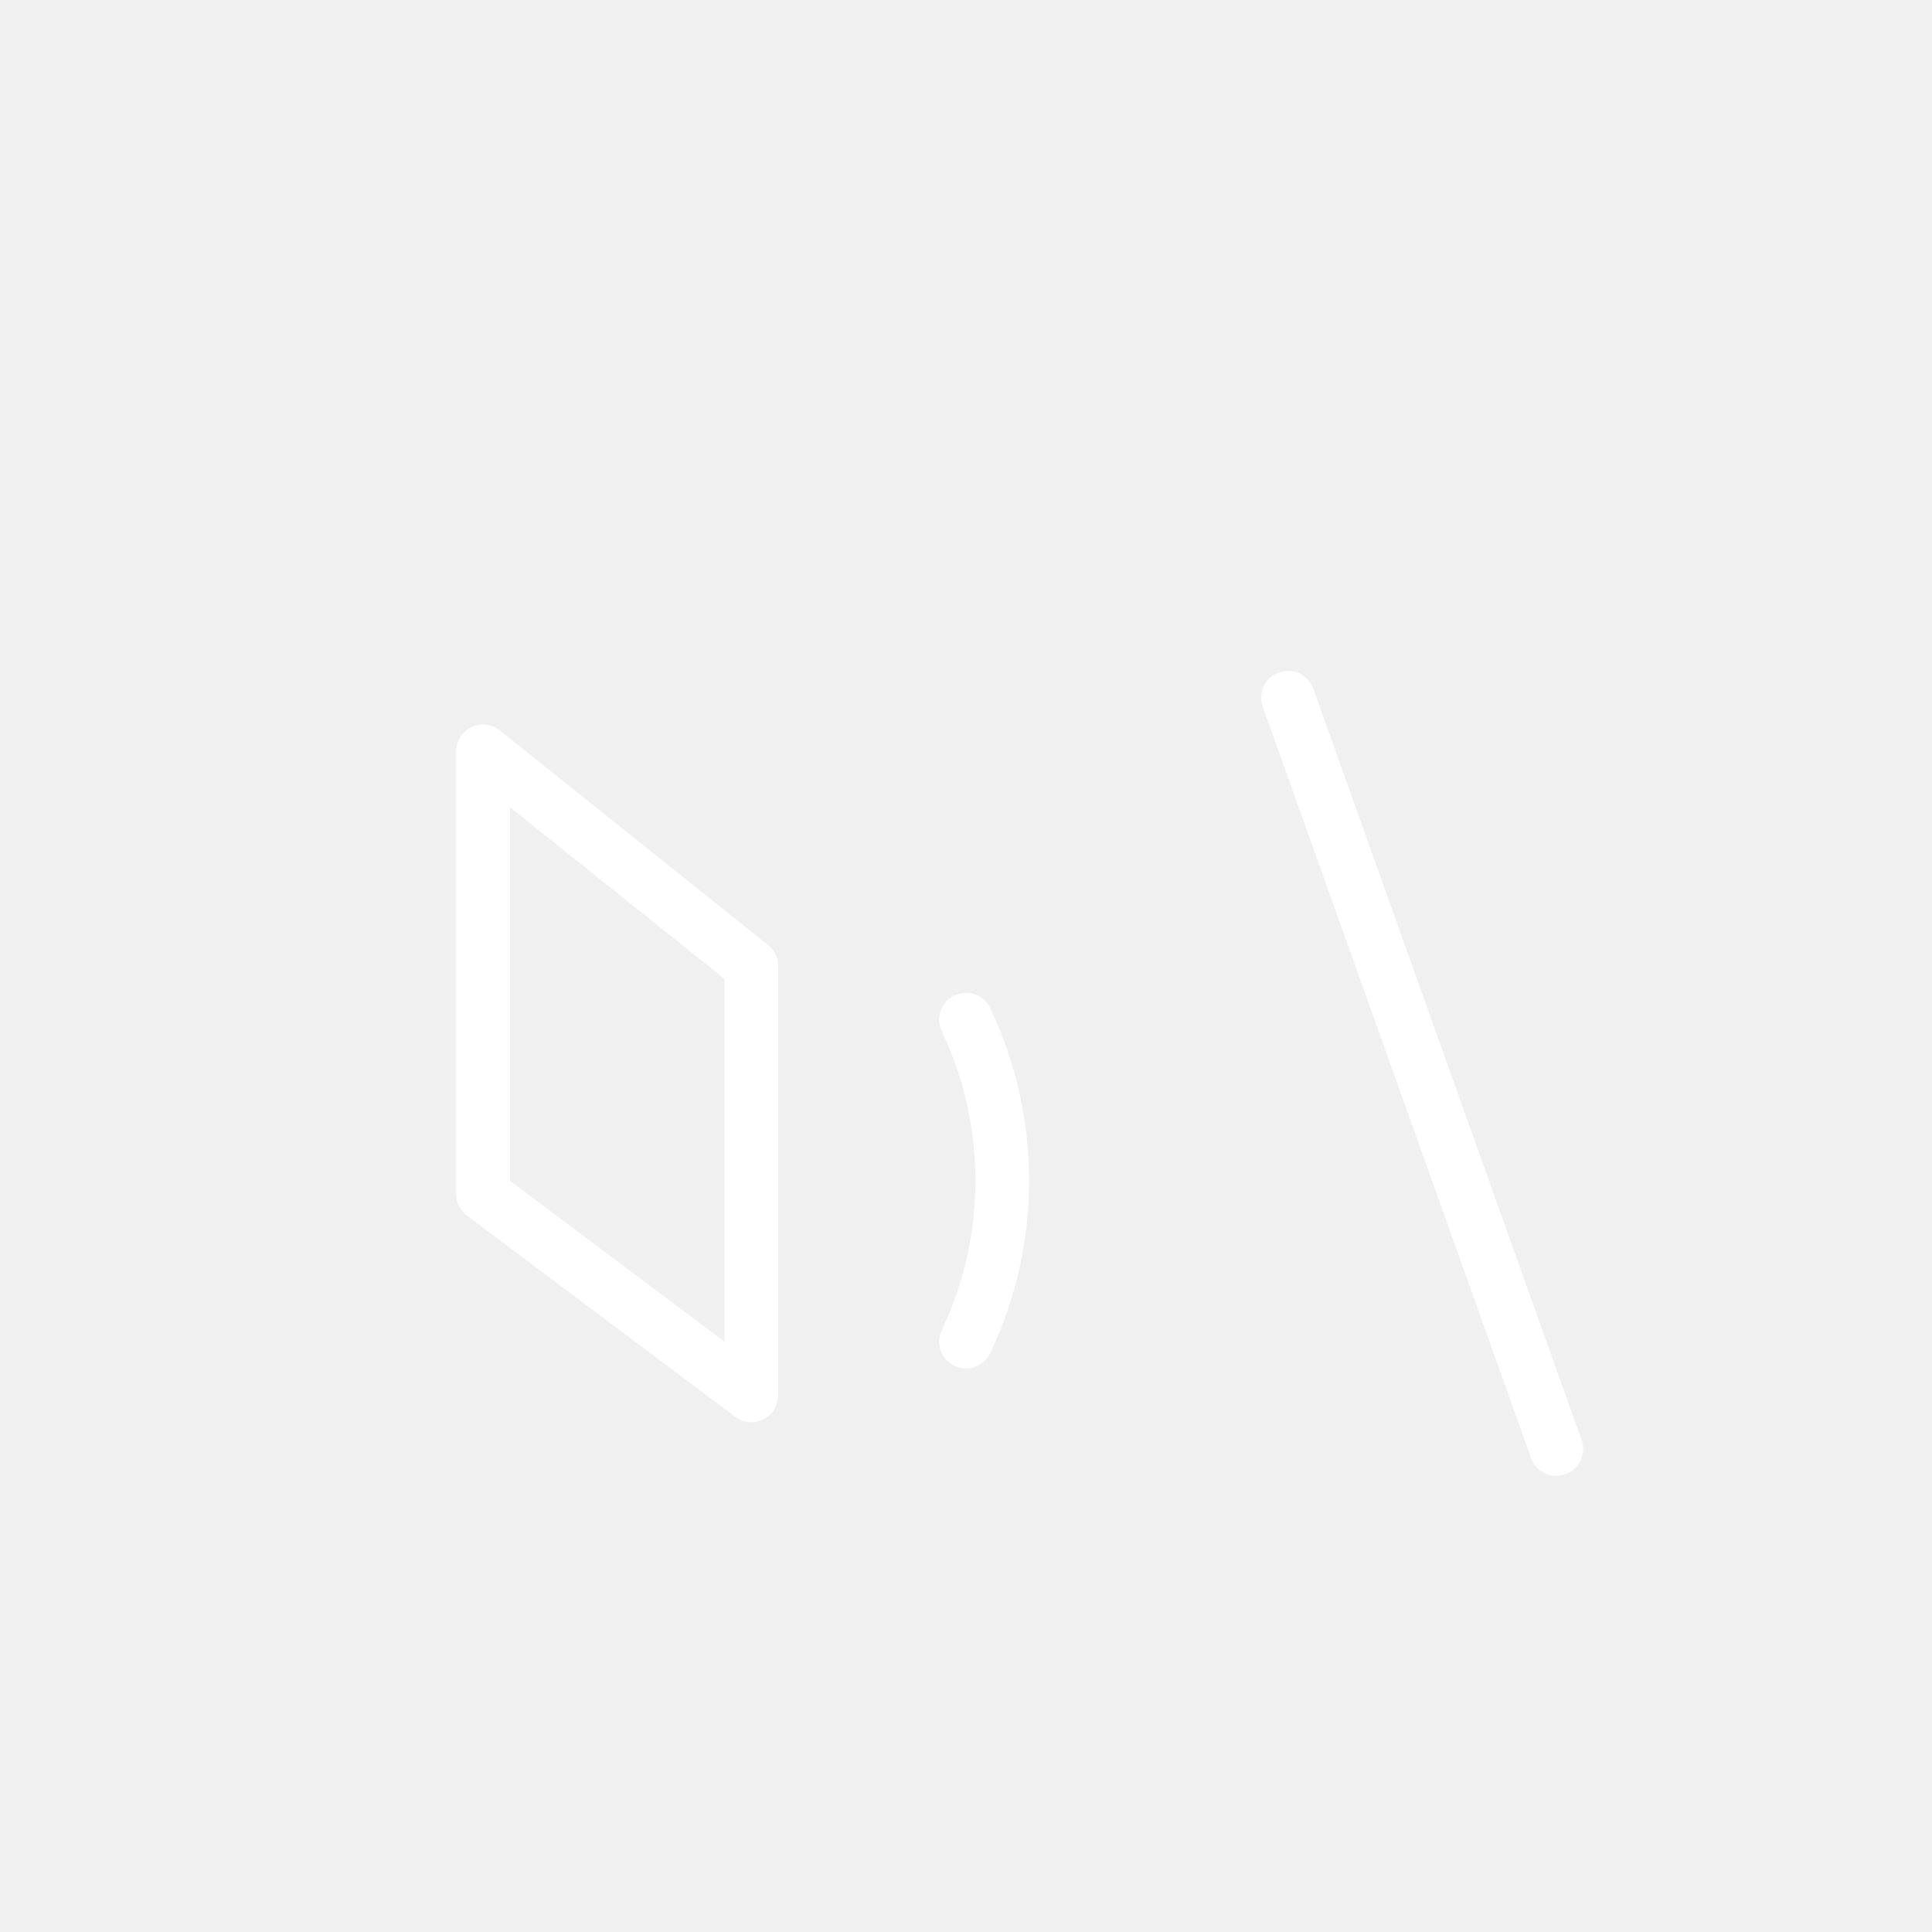
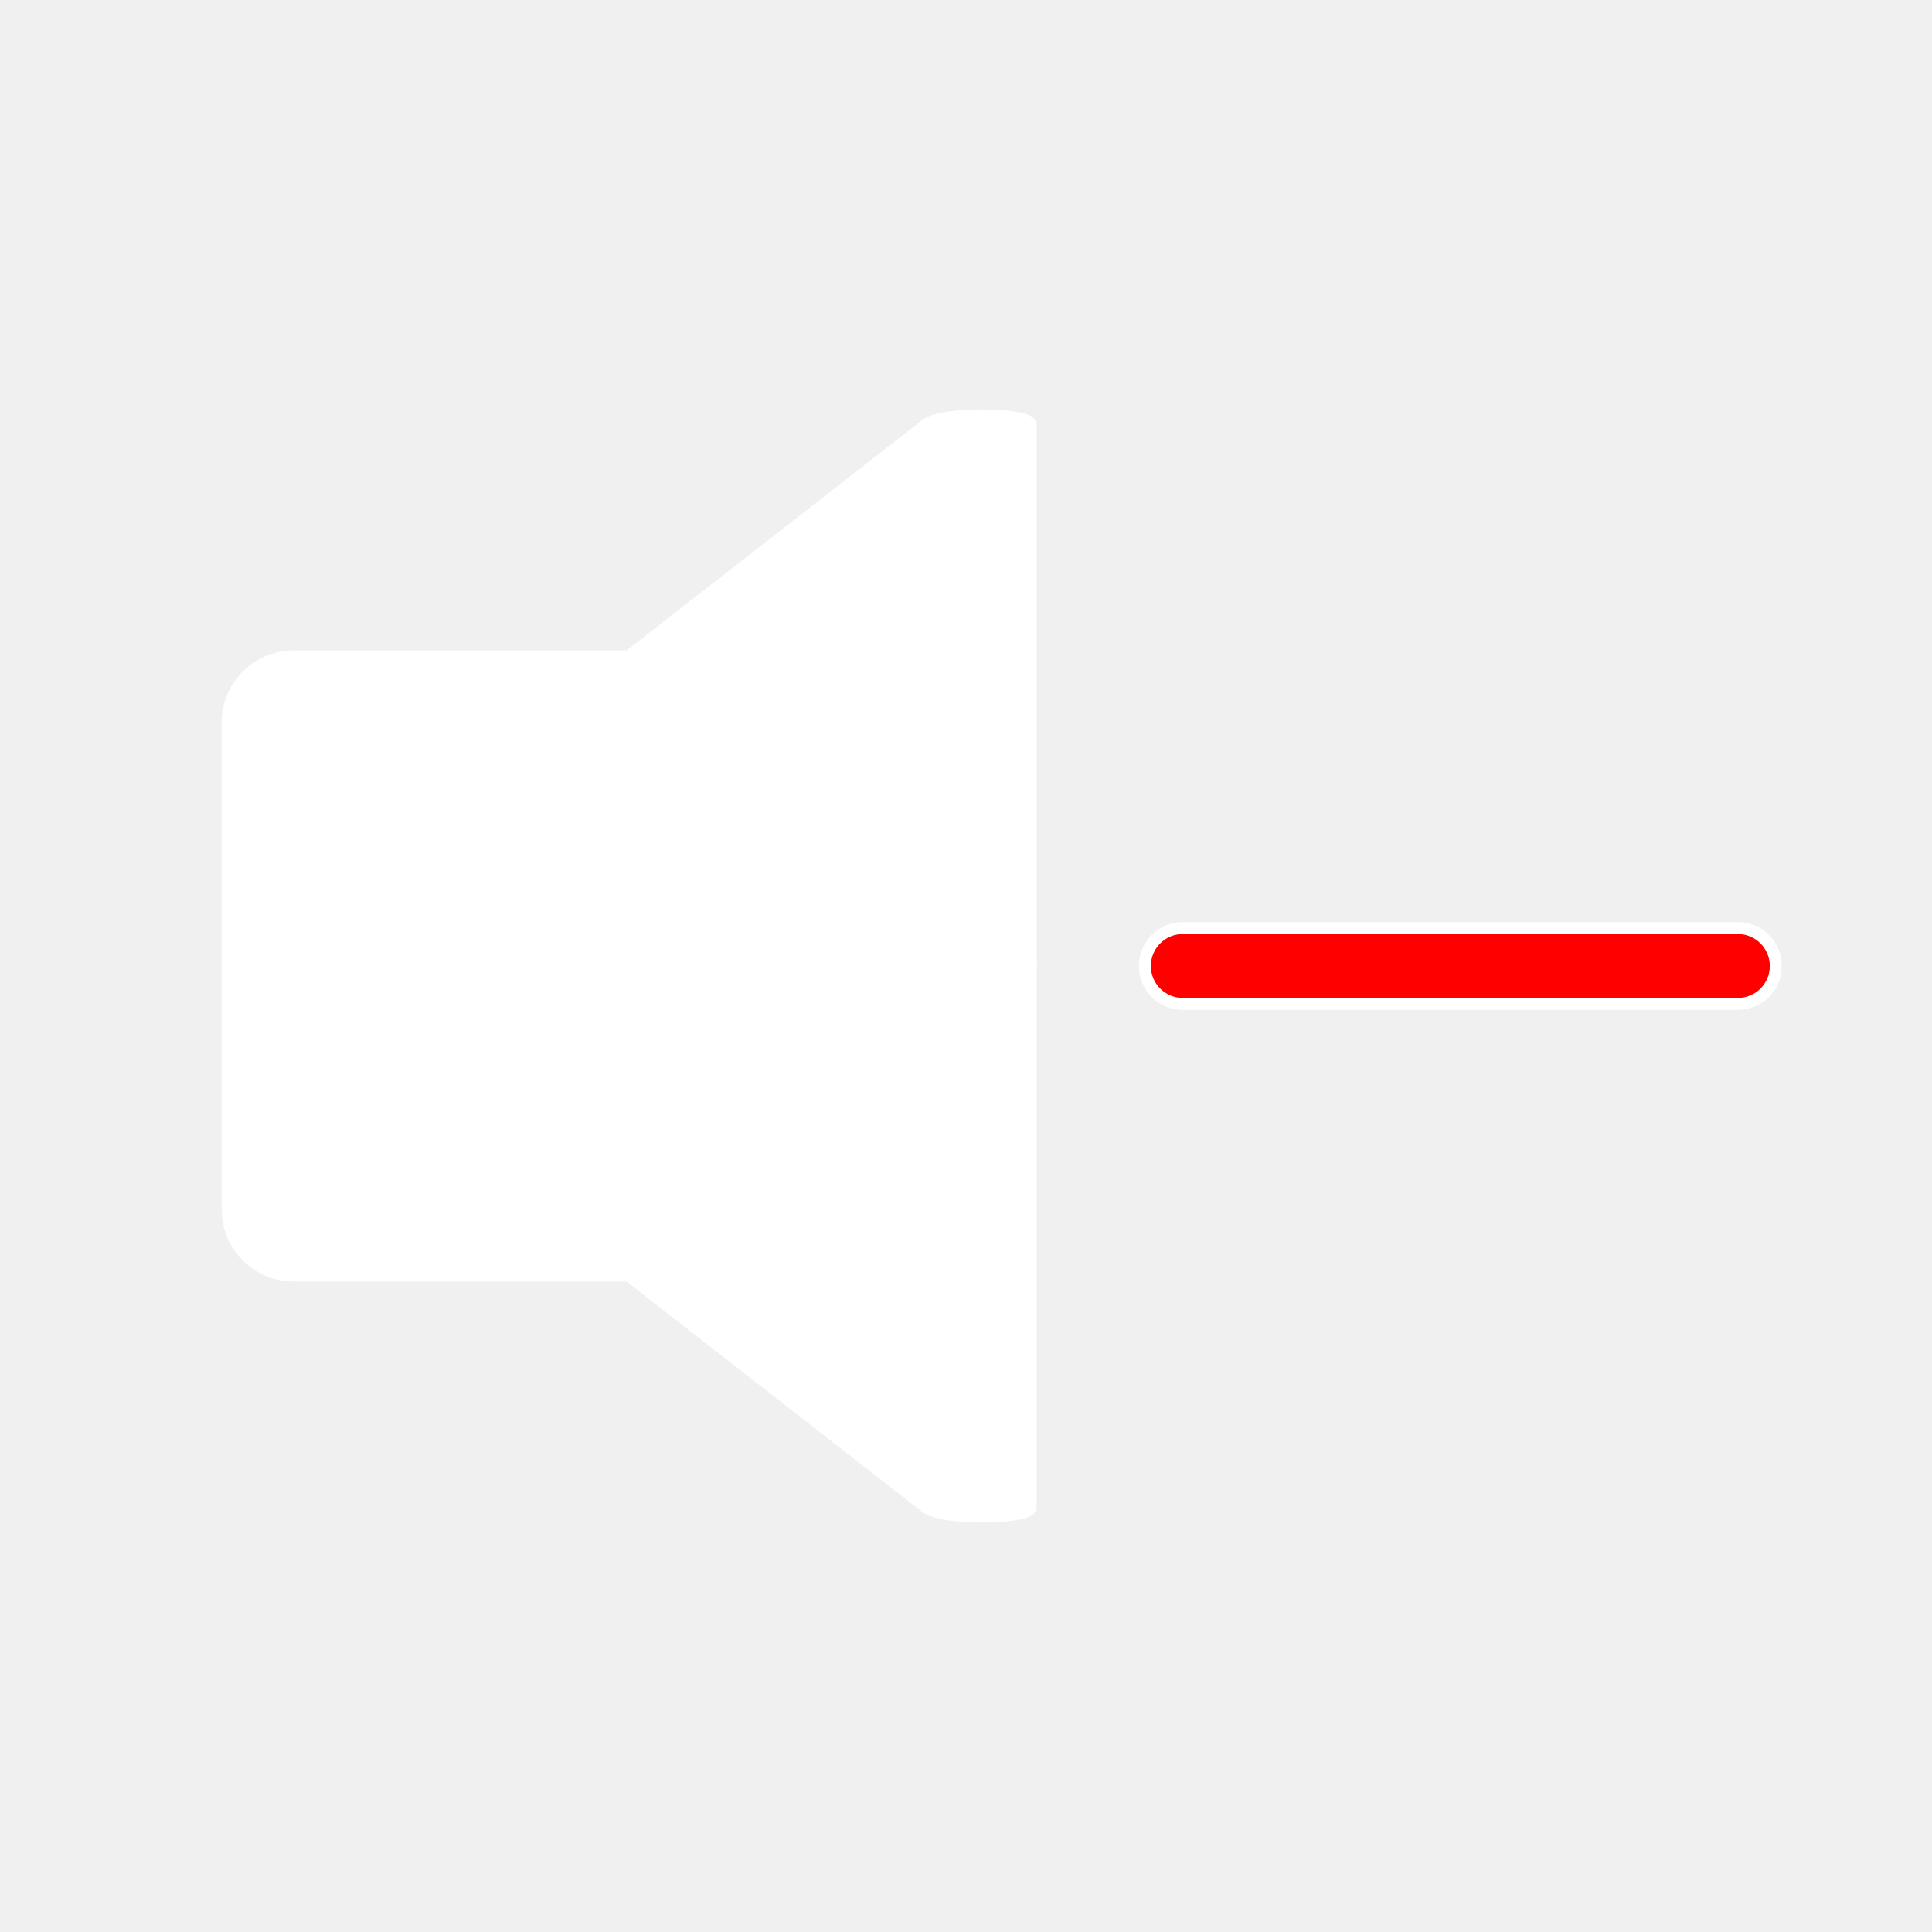
- <svg xmlns="http://www.w3.org/2000/svg" viewBox="0 0 144 144">
-   <path d="M 36 56 L 56 72 L 56 104 L 36 89 Z" fill="none" stroke="#fff" stroke-width="4" stroke-linejoin="round" />
-   <path d="M 72 76 A 28 28 0 0 1 72 100" fill="none" stroke="#fff" stroke-width="4" stroke-linecap="round" />
-   <line x1="96" y1="52" x2="116" y2="108" stroke="#fff" stroke-width="4" stroke-linecap="round" />
+ <svg xmlns="http://www.w3.org/2000/svg" viewBox="0 0 128 128" version="1.1" id="svg5" xml:space="preserve" width="128" height="128">
+   <defs id="defs5" />
+   <g id="g5" transform="matrix(0.8859145,0,0,0.8859145,7.301475,7.428347)">
+     <g id="g8" transform="translate(-8.488914)">
+       <rect style="fill:#ffffff;stroke:#ffffff;stroke-width:1.571" id="rect6" width="38.406" height="45.628" x="17.61" y="41.043" ry="4.603" />
+       <g id="g7" transform="translate(0,-2.839777)">
+         <path style="fill:#ffffff;stroke:#ffffff;stroke-width:0.859" d="M 38.472,50.365 69.502,26.194 c 1.277,-0.995 7.839,-0.842 7.839,0 V 66.697 H 37.275 Z" id="path6" />
+         <path style="fill:#ffffff;stroke:#ffffff;stroke-width:0.859" d="m 38.472,83.028 31.03,24.171 c 1.277,0.995 7.839,0.842 7.839,0 V 66.697 H 37.275 Z" id="path6-8" />
+       </g>
+     </g>
+     <rect style="fill:#ff0000;stroke:#ffffff;stroke-width:0.894" id="rect8-9" width="5.671" height="47.182" x="-66.692" y="77.378" ry="2.835" transform="rotate(-90)" />
+   </g>
</svg>
